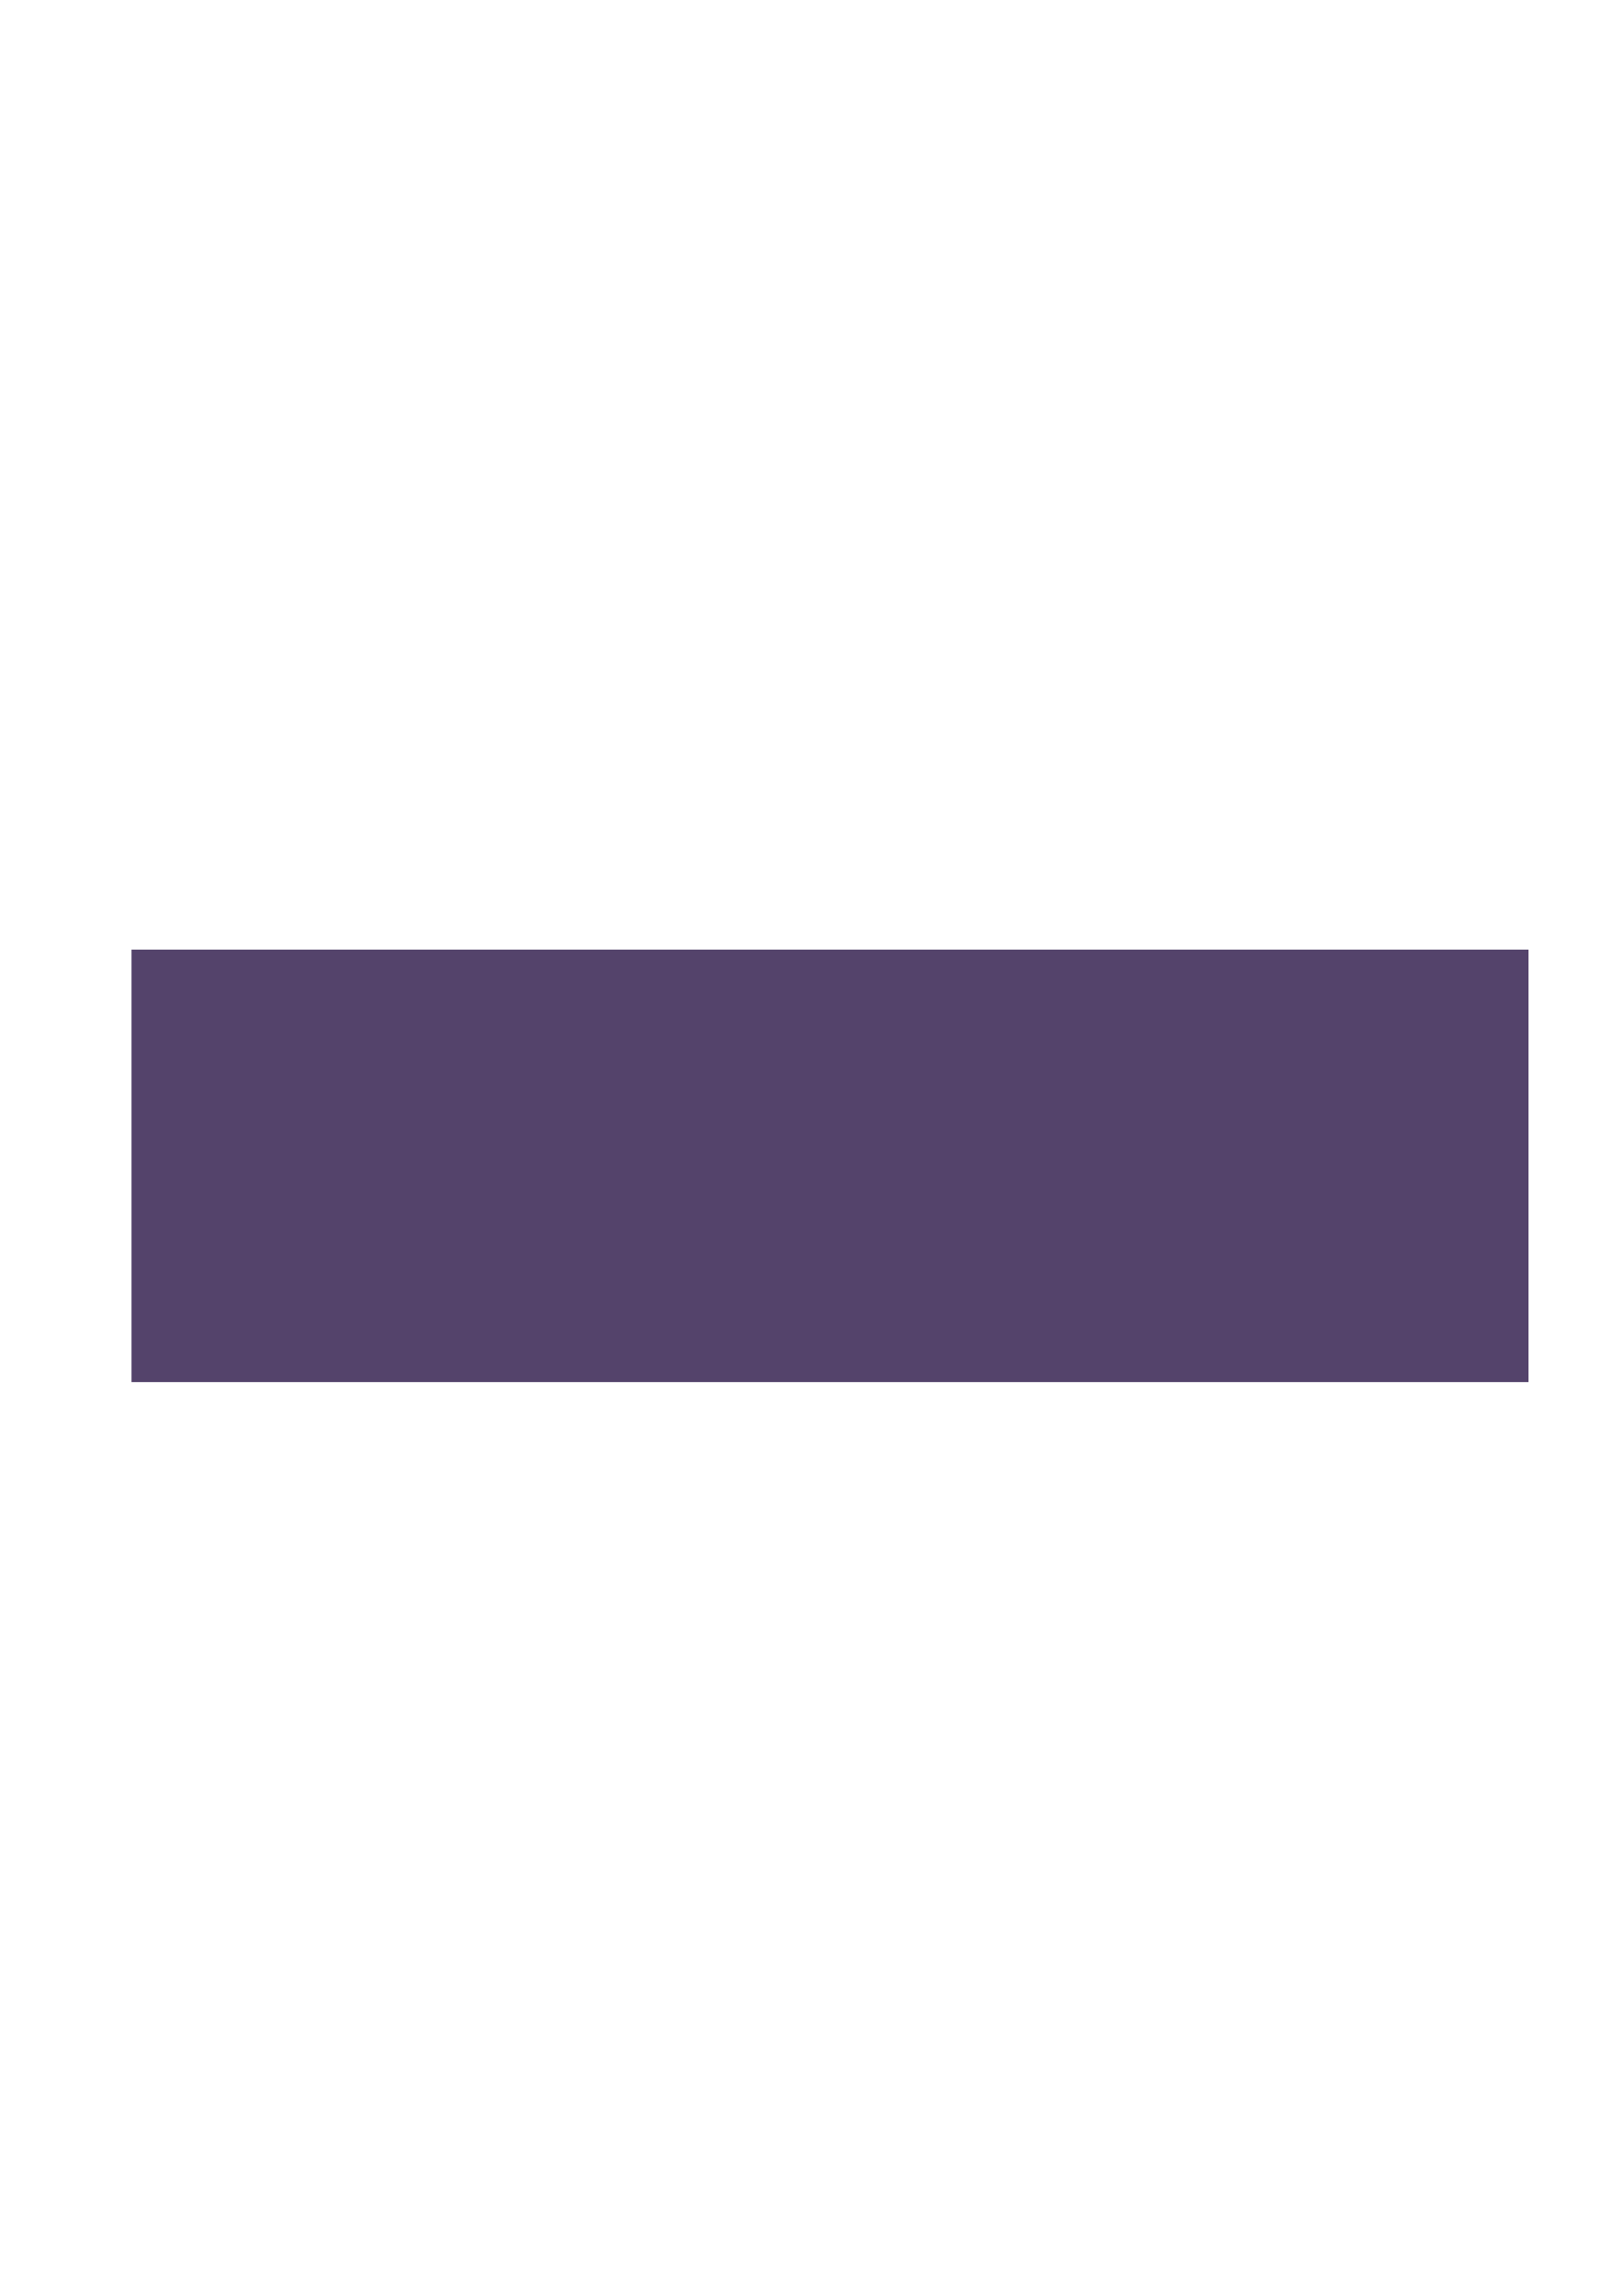
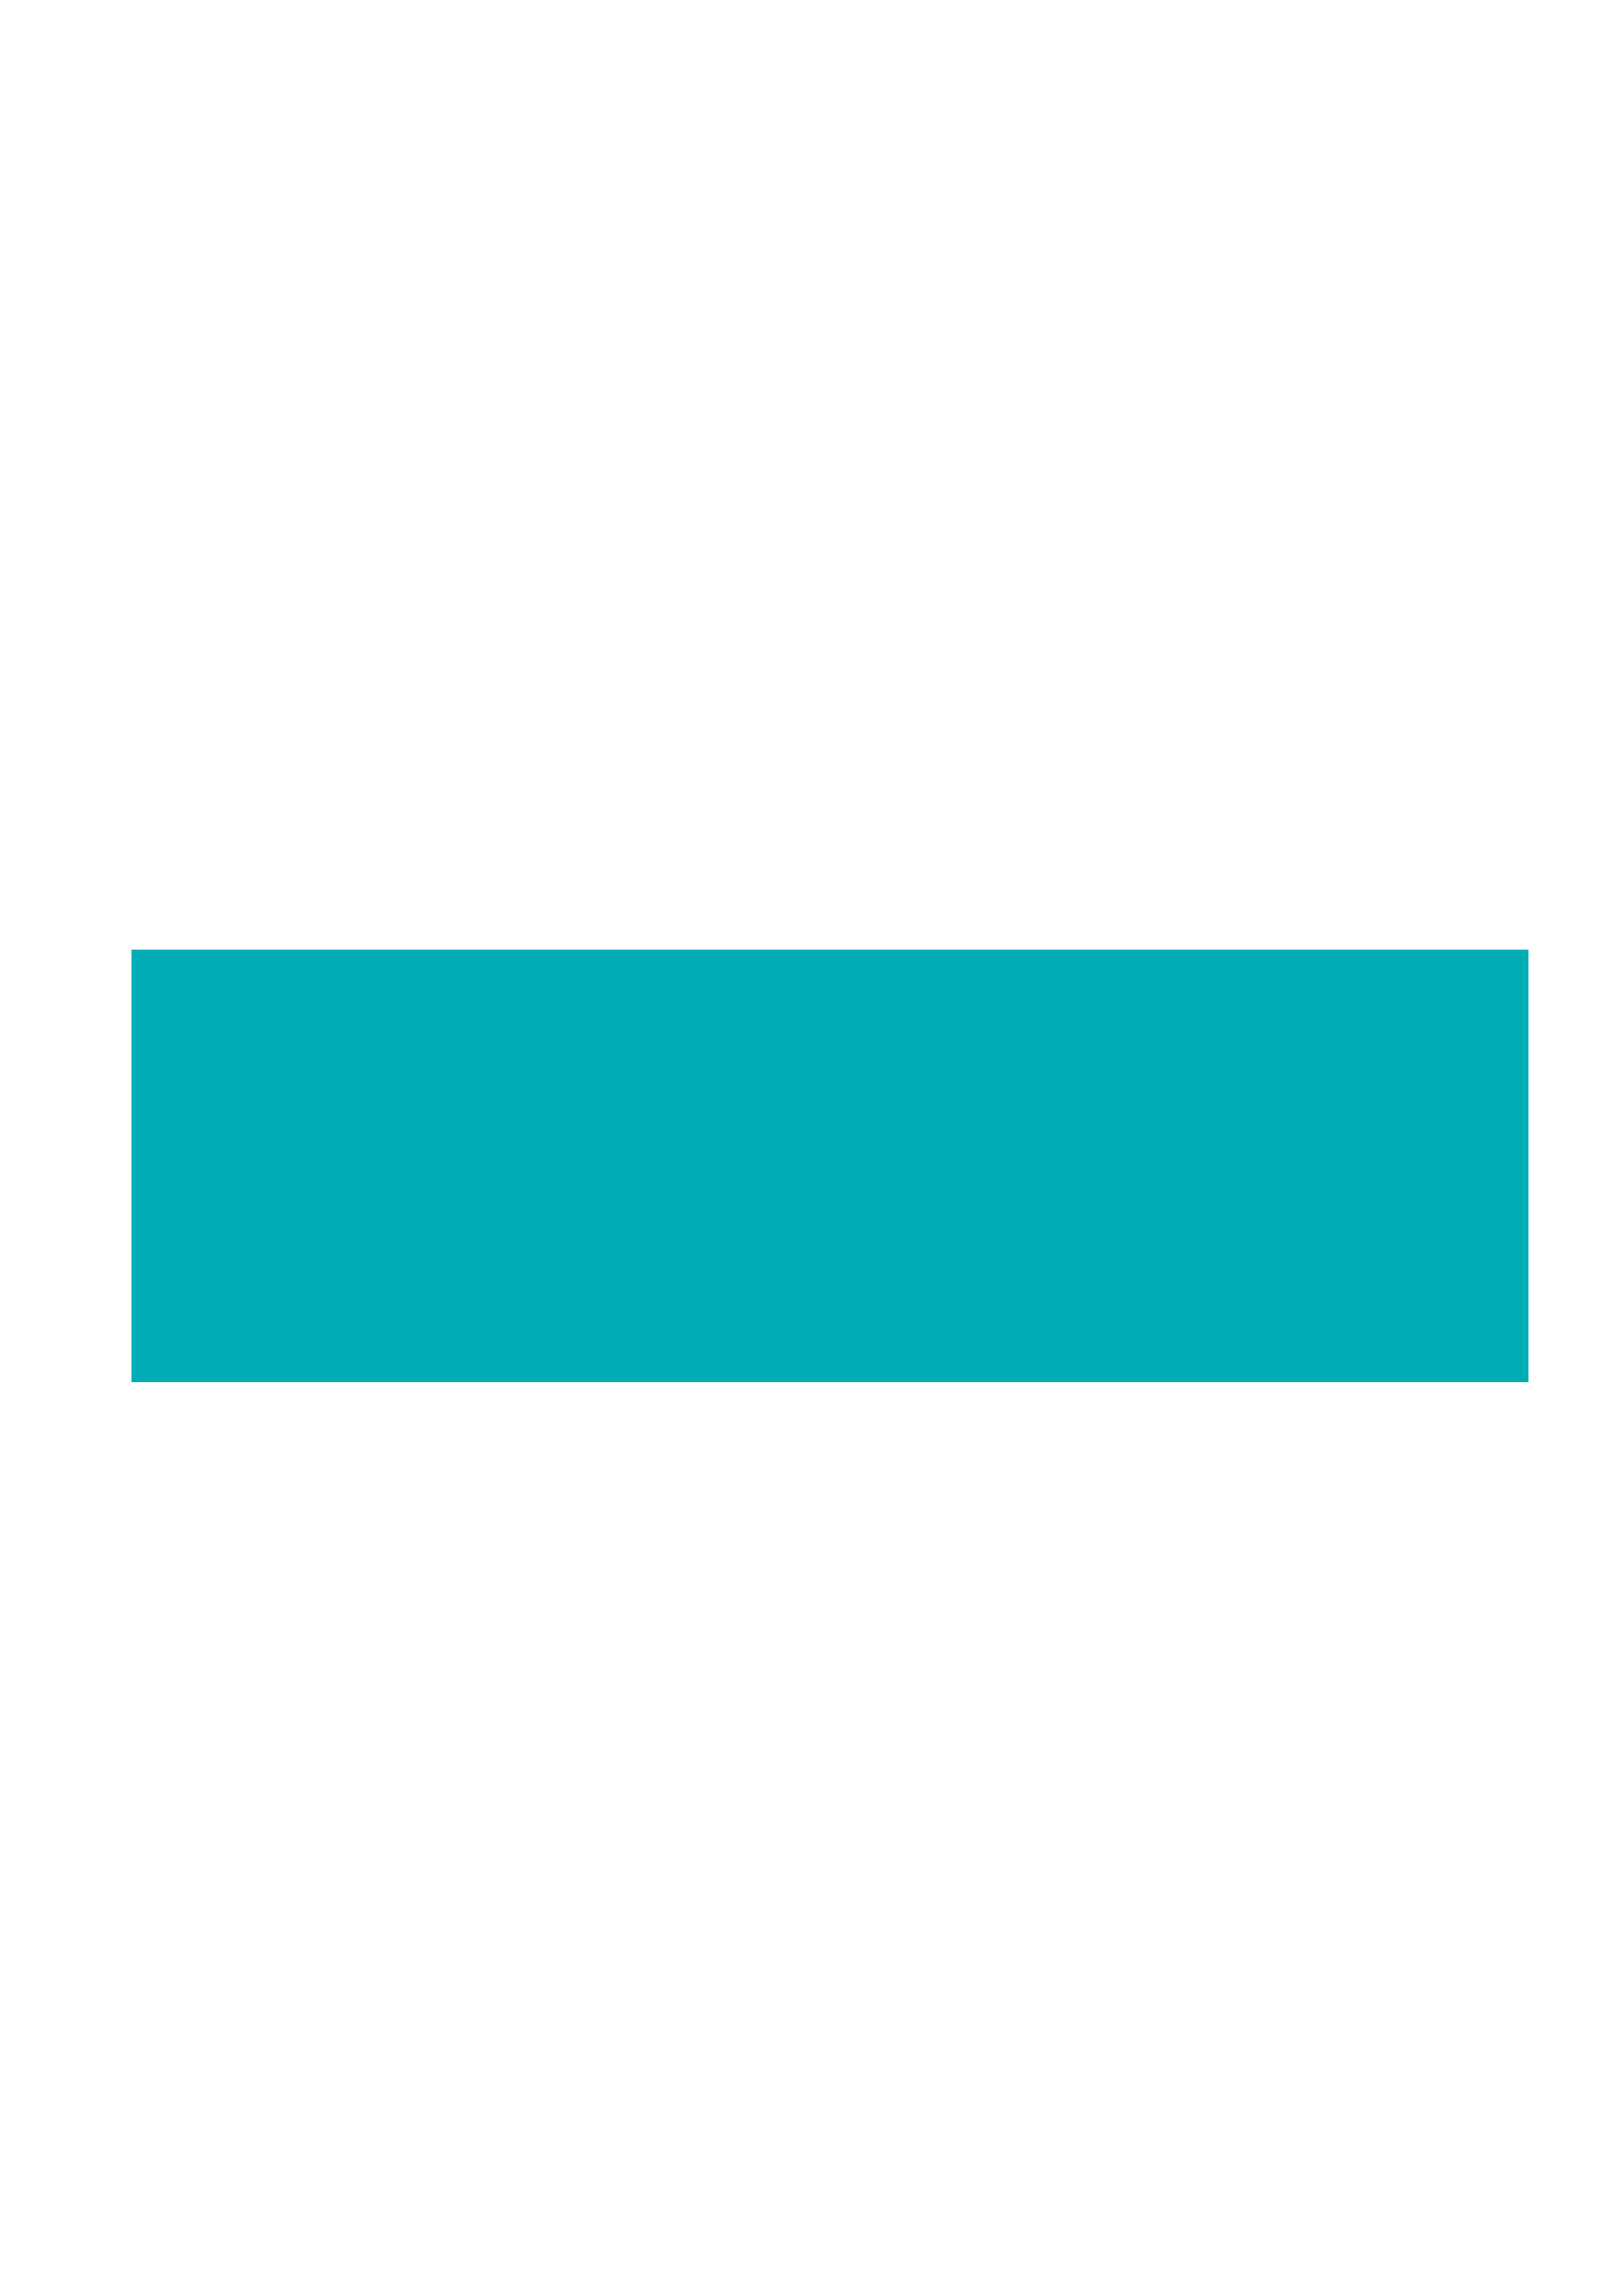
<svg xmlns="http://www.w3.org/2000/svg" width="210mm" height="297mm" viewBox="0 0 210 297" version="1.1" id="svg8">
  <defs id="defs2" />
  <g id="layer1">
-     <rect style="fill:#54436b;fill-opacity:1;stroke:none;stroke-width:10.954;stroke-linecap:round;stroke-linejoin:round" id="rect835" width="55.94" height="180.673" x="122.842" y="-197.682" transform="rotate(90)" />
+     <rect style="fill:#00ADB5;fill-opacity:1;stroke:none;stroke-width:10.954;stroke-linecap:round;stroke-linejoin:round" id="rect835" width="55.94" height="180.673" x="122.842" y="-197.682" transform="rotate(90)" />
  </g>
</svg>
